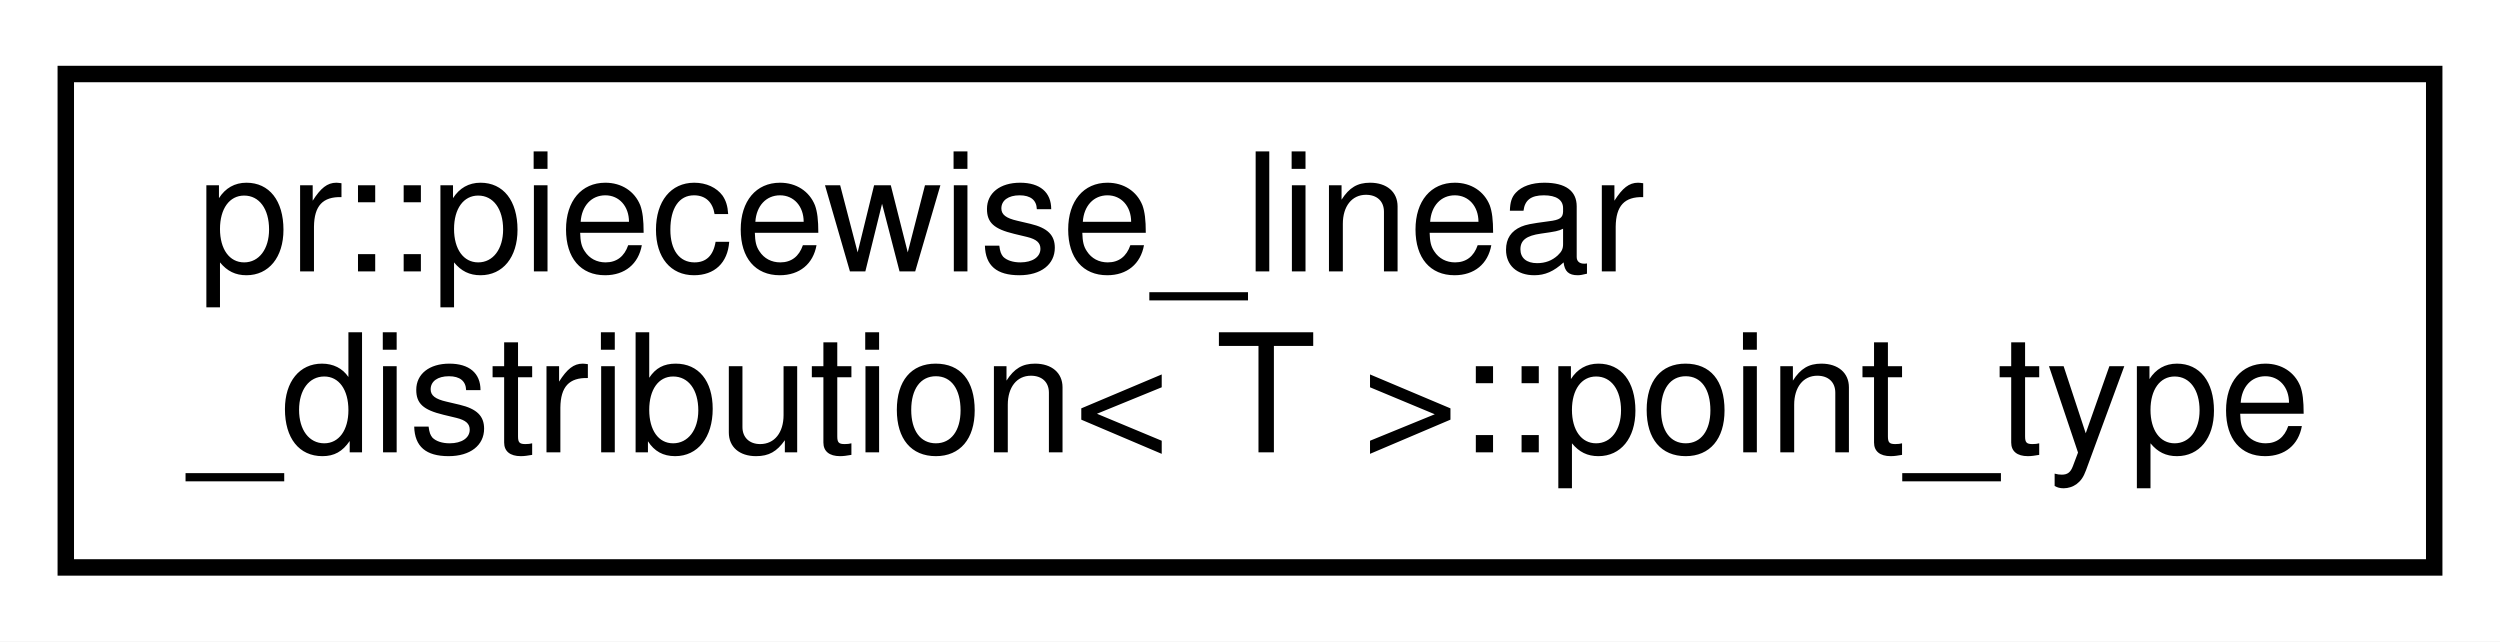
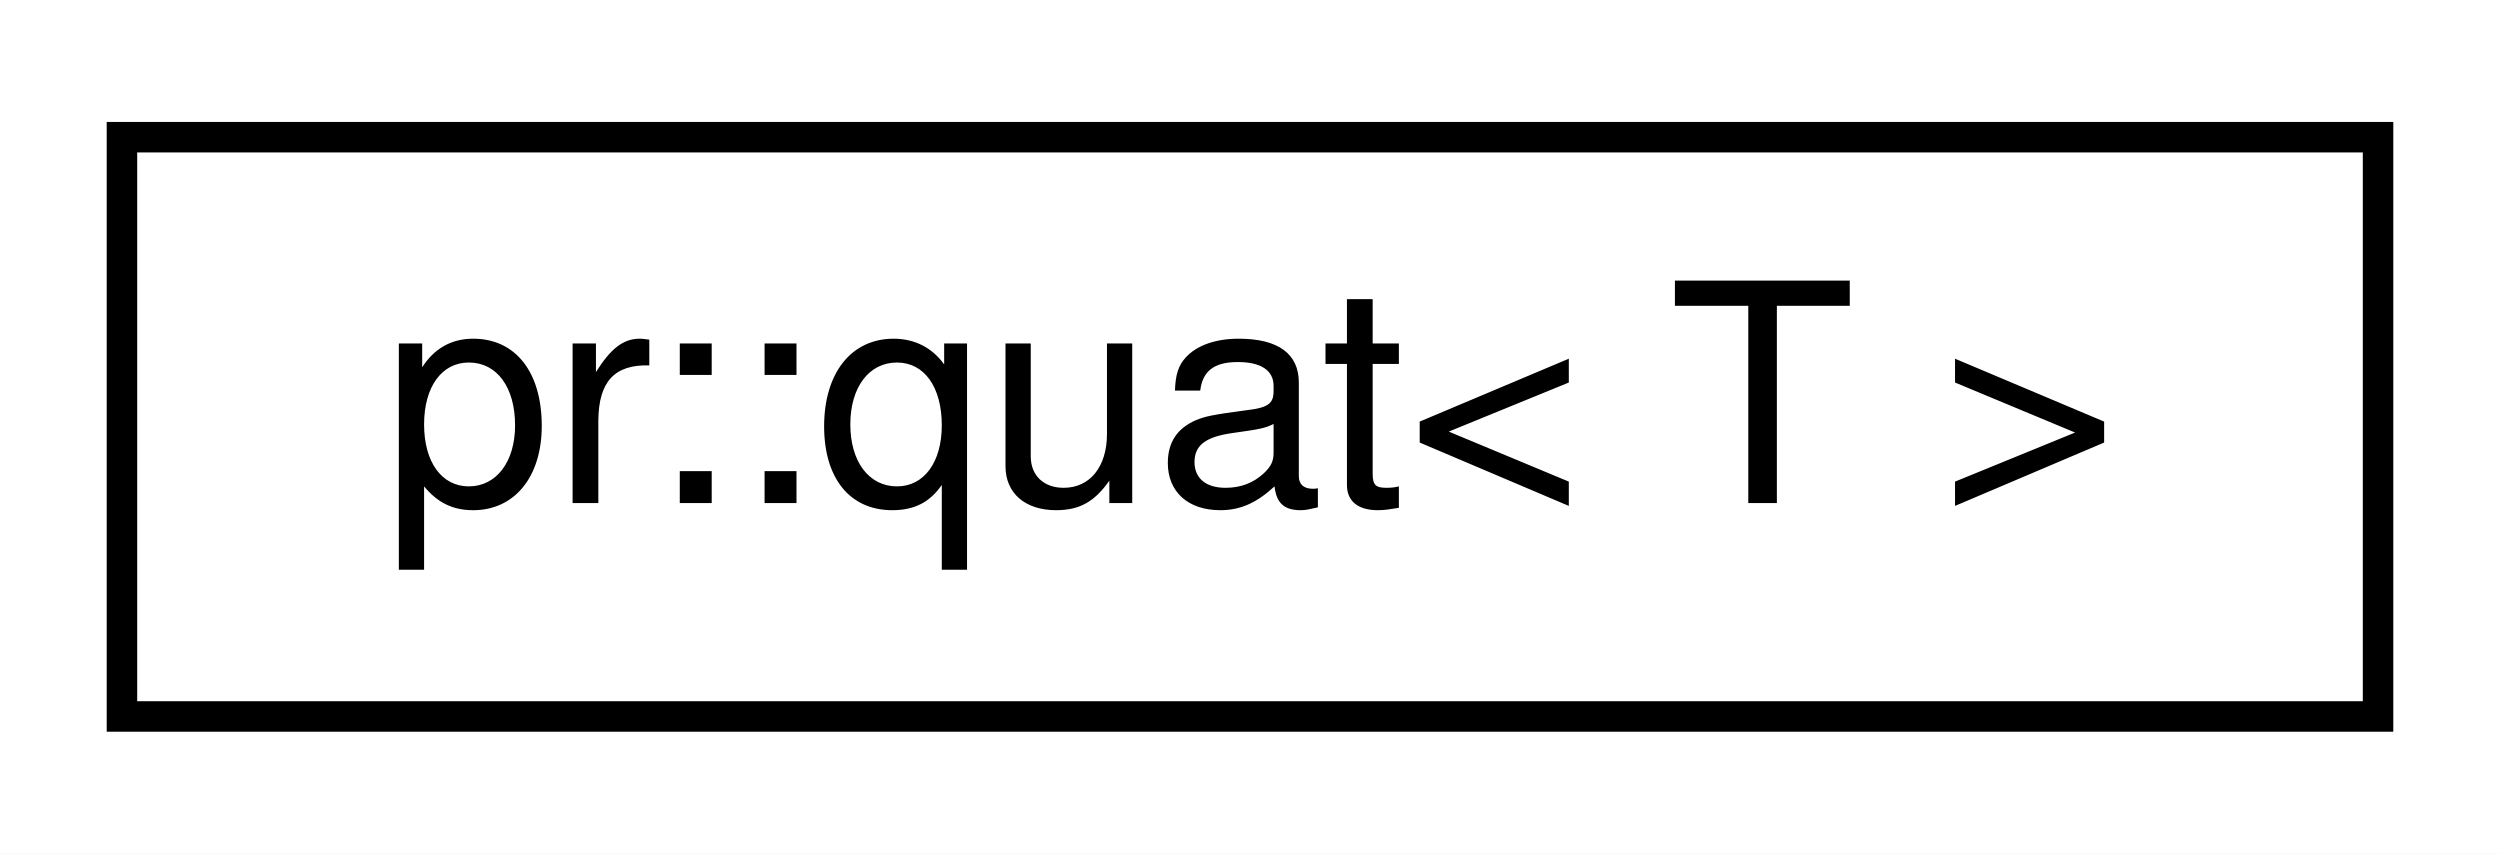
- <svg xmlns="http://www.w3.org/2000/svg" xmlns:xlink="http://www.w3.org/1999/xlink" width="152pt" height="39pt" viewBox="0.00 0.00 152.00 39.00">
-   <g id="graph0" class="graph" transform="scale(1 1) rotate(0) translate(4 35)">
-     <polygon fill="#ffffff" stroke="transparent" points="-4,4 -4,-35 148,-35 148,4 -4,4" />
+ <svg xmlns="http://www.w3.org/2000/svg" xmlns:xlink="http://www.w3.org/1999/xlink" width="82pt" height="28pt" viewBox="0.00 0.00 82.00 28.00">
+   <g id="graph0" class="graph" transform="scale(1 1) rotate(0) translate(4 24)">
+     <polygon fill="#ffffff" stroke="transparent" points="-4,4 -4,-24 78,-24 78,4 -4,4" />
    <g id="node1" class="node">
      <g id="a_node1">
-         <a xlink:href="structpr_1_1piecewise__linear__distribution_1_1point__type.html" target="_top" xlink:title="Point type. ">
-           <polygon fill="#ffffff" stroke="#000000" points="0,-.5 0,-30.5 144,-30.5 144,-.5 0,-.5" />
-           <text text-anchor="start" x="8" y="-18.5" font-family="Helvetica,sans-Serif" font-size="10.00" fill="#000000">pr::piecewise_linear</text>
-           <text text-anchor="middle" x="72" y="-7.5" font-family="Helvetica,sans-Serif" font-size="10.00" fill="#000000">_distribution&lt; T &gt;::point_type</text>
+         <a xlink:href="classpr_1_1quat.html" target="_top" xlink:title="Quaternion. ">
+           <polygon fill="#ffffff" stroke="#000000" points="0,-.5 0,-19.5 74,-19.5 74,-.5 0,-.5" />
+           <text text-anchor="middle" x="37" y="-7.5" font-family="Helvetica,sans-Serif" font-size="10.00" fill="#000000">pr::quat&lt; T &gt;</text>
        </a>
      </g>
    </g>
  </g>
</svg>
